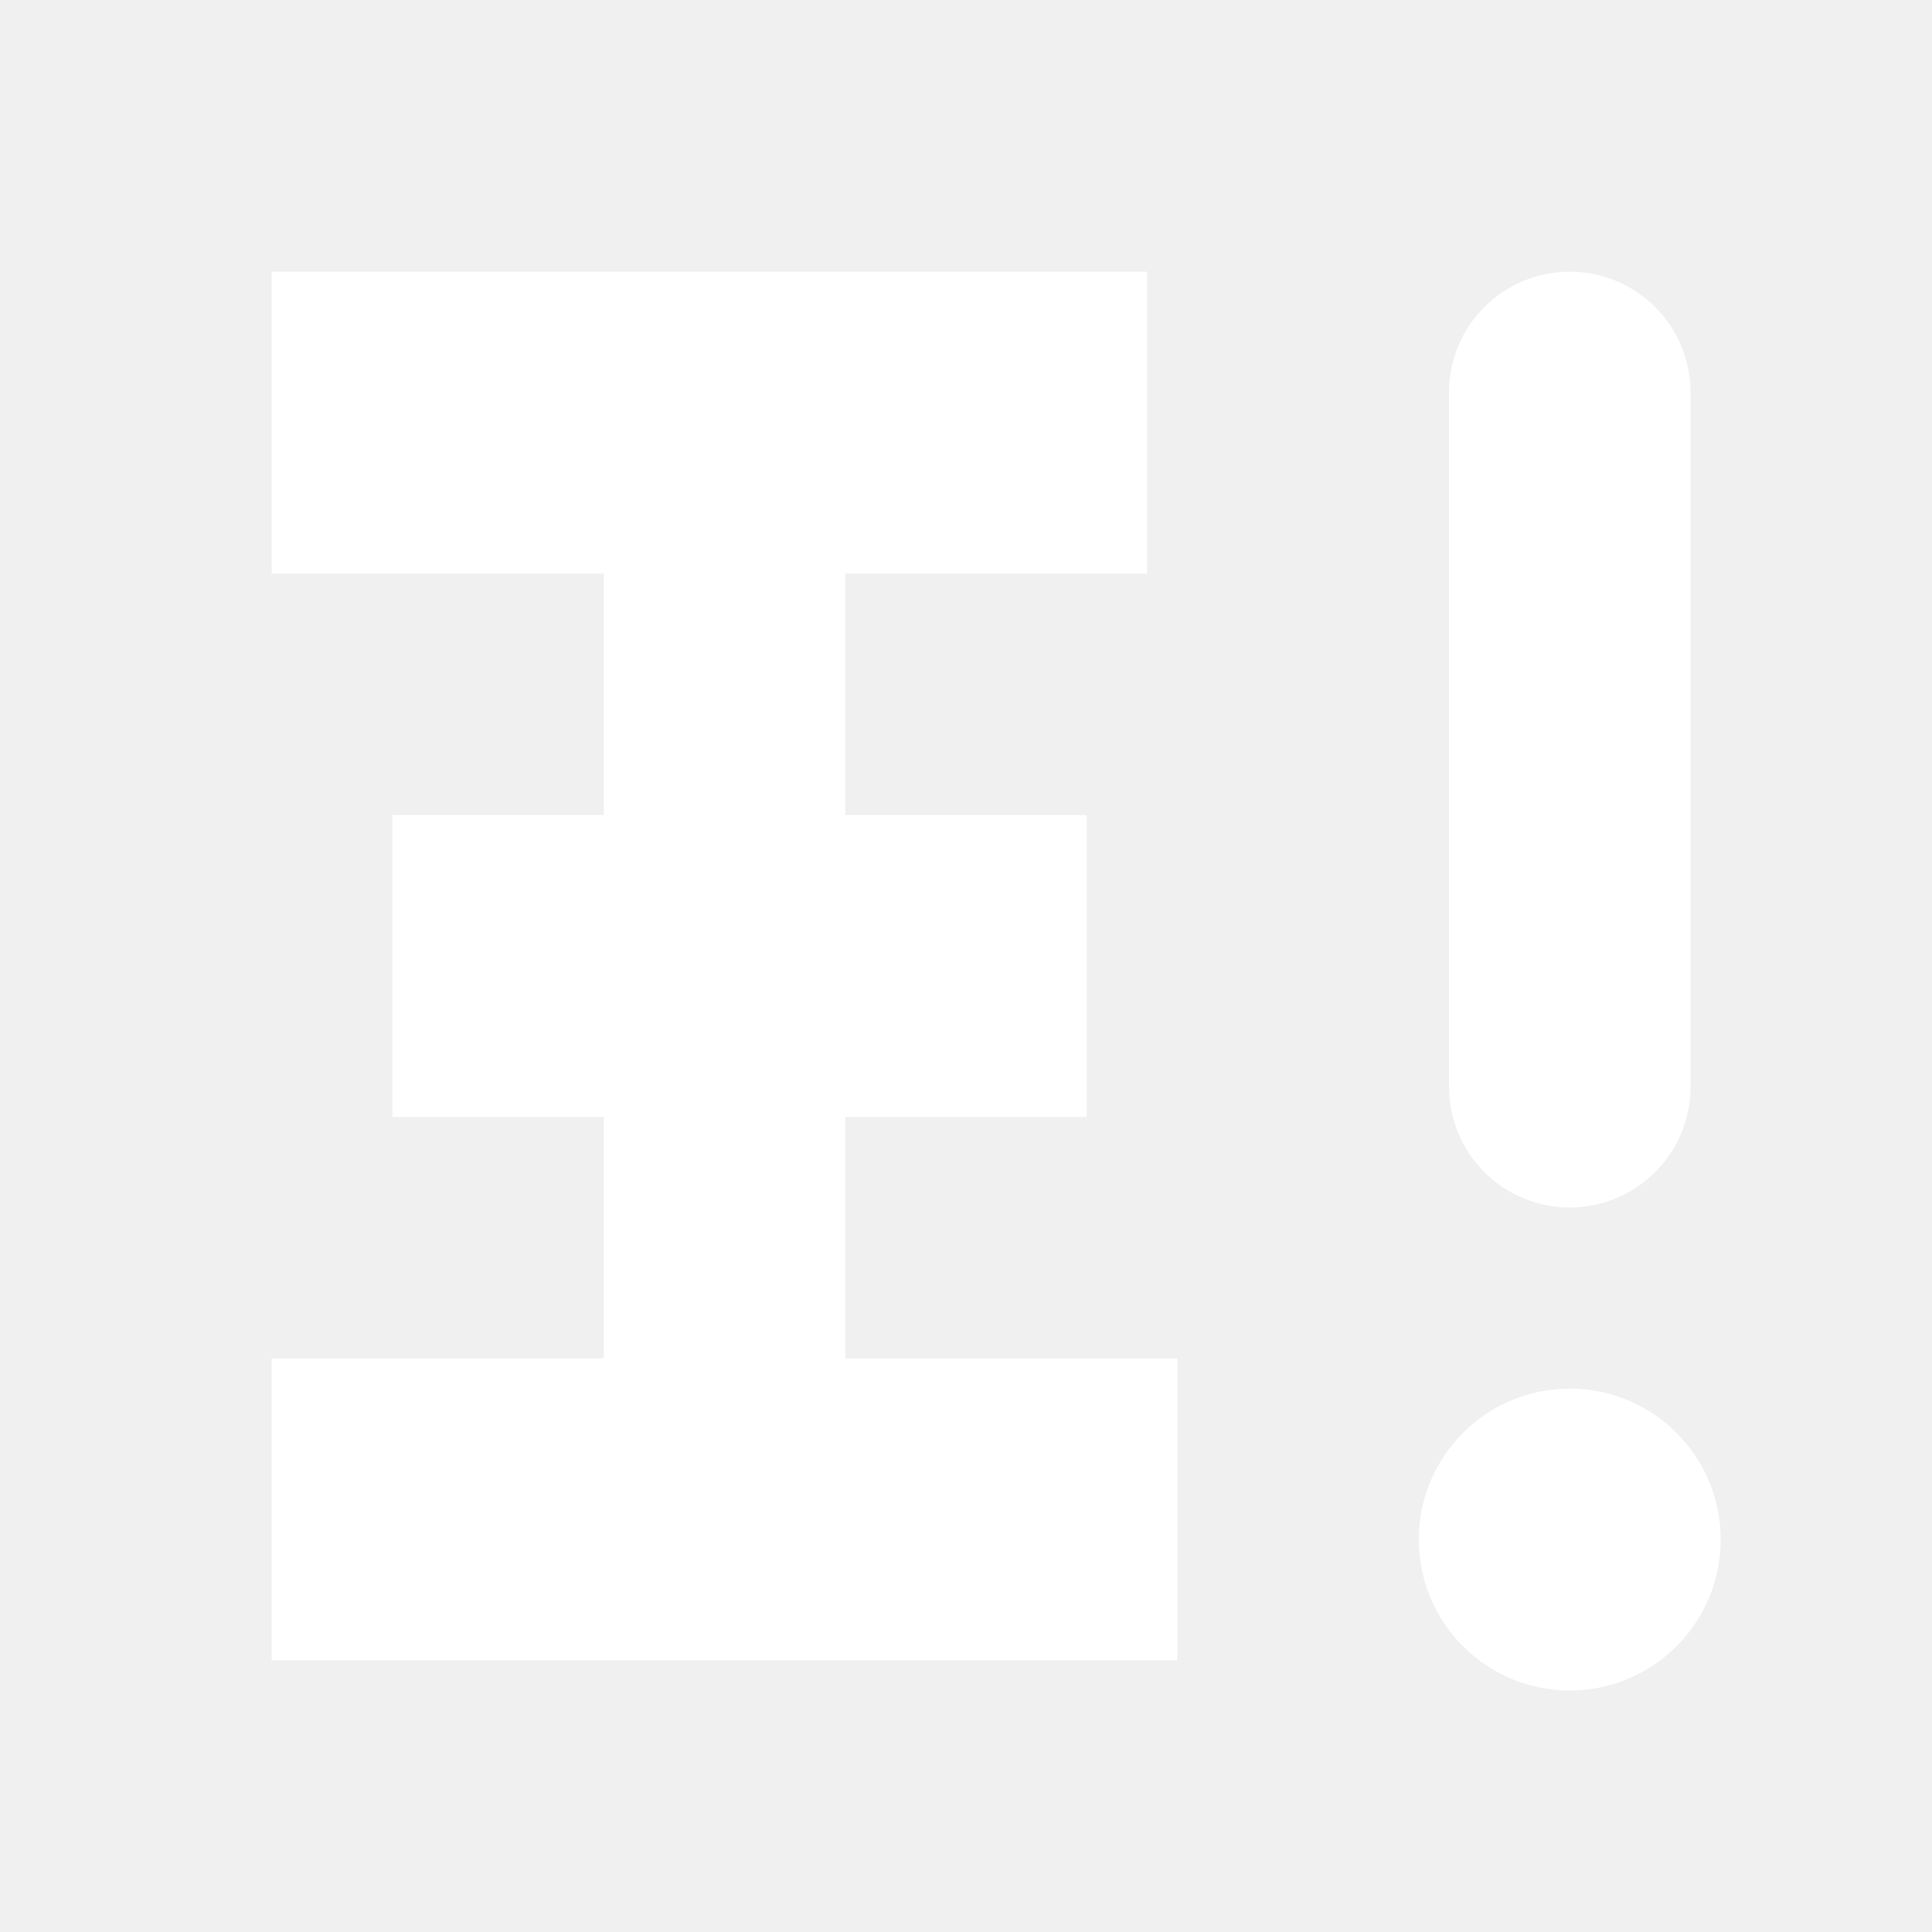
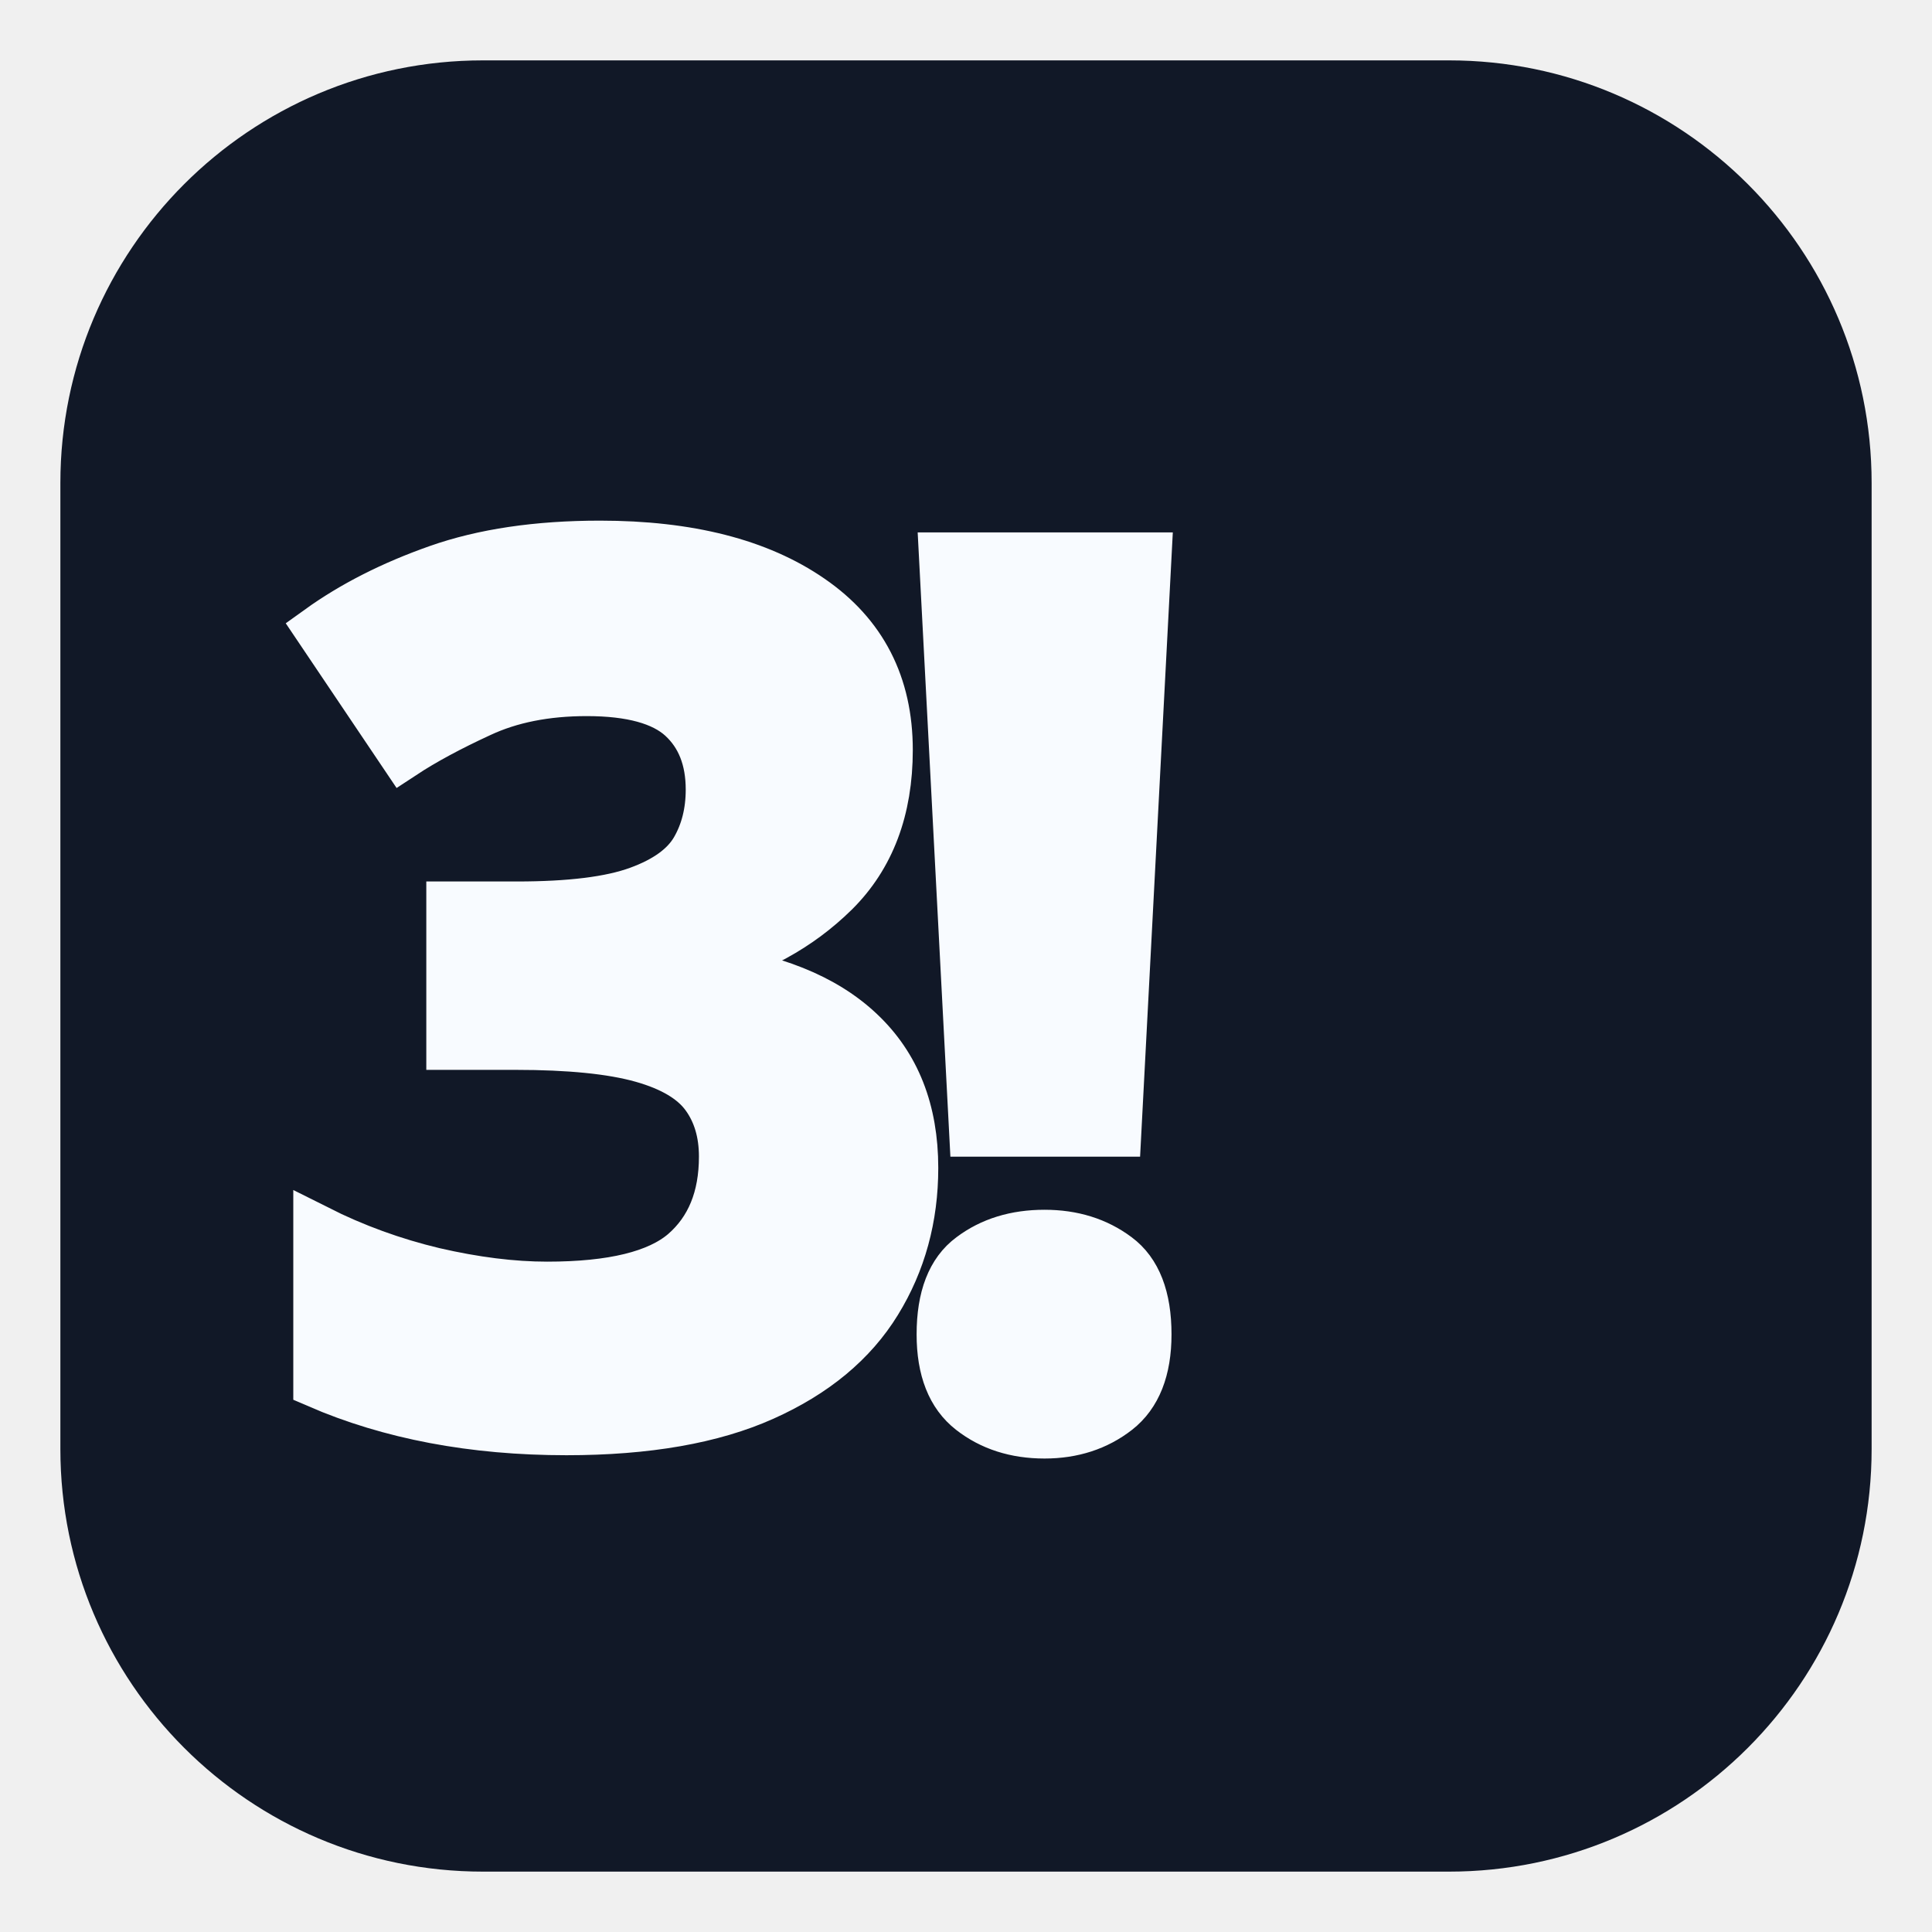
<svg xmlns="http://www.w3.org/2000/svg" viewBox="0 0 64 64" role="img" aria-label="3mptywhite">
-   <g fill="#FFFFFF">
-     <path d="M9 9h29v10H20v8h16v10H20v8h19v10H9V45h19v-8H13V27h15v-8H9V9Z" />
-     <rect x="48" y="9" width="8" height="31" rx="4" />
-     <circle cx="52" cy="51" r="5" />
-   </g>
+   <rect x="2" y="2" width="60" height="60" rx="14" fill="#111827" />
+   <text x="9" y="47" fill="#F8FBFF" font-family="Arial Black, Impact, system-ui, sans-serif" font-size="40" font-weight="900" letter-spacing="-3" stroke="#F8FBFF" stroke-width="1.6" paint-order="stroke fill">3!</text>
</svg>
